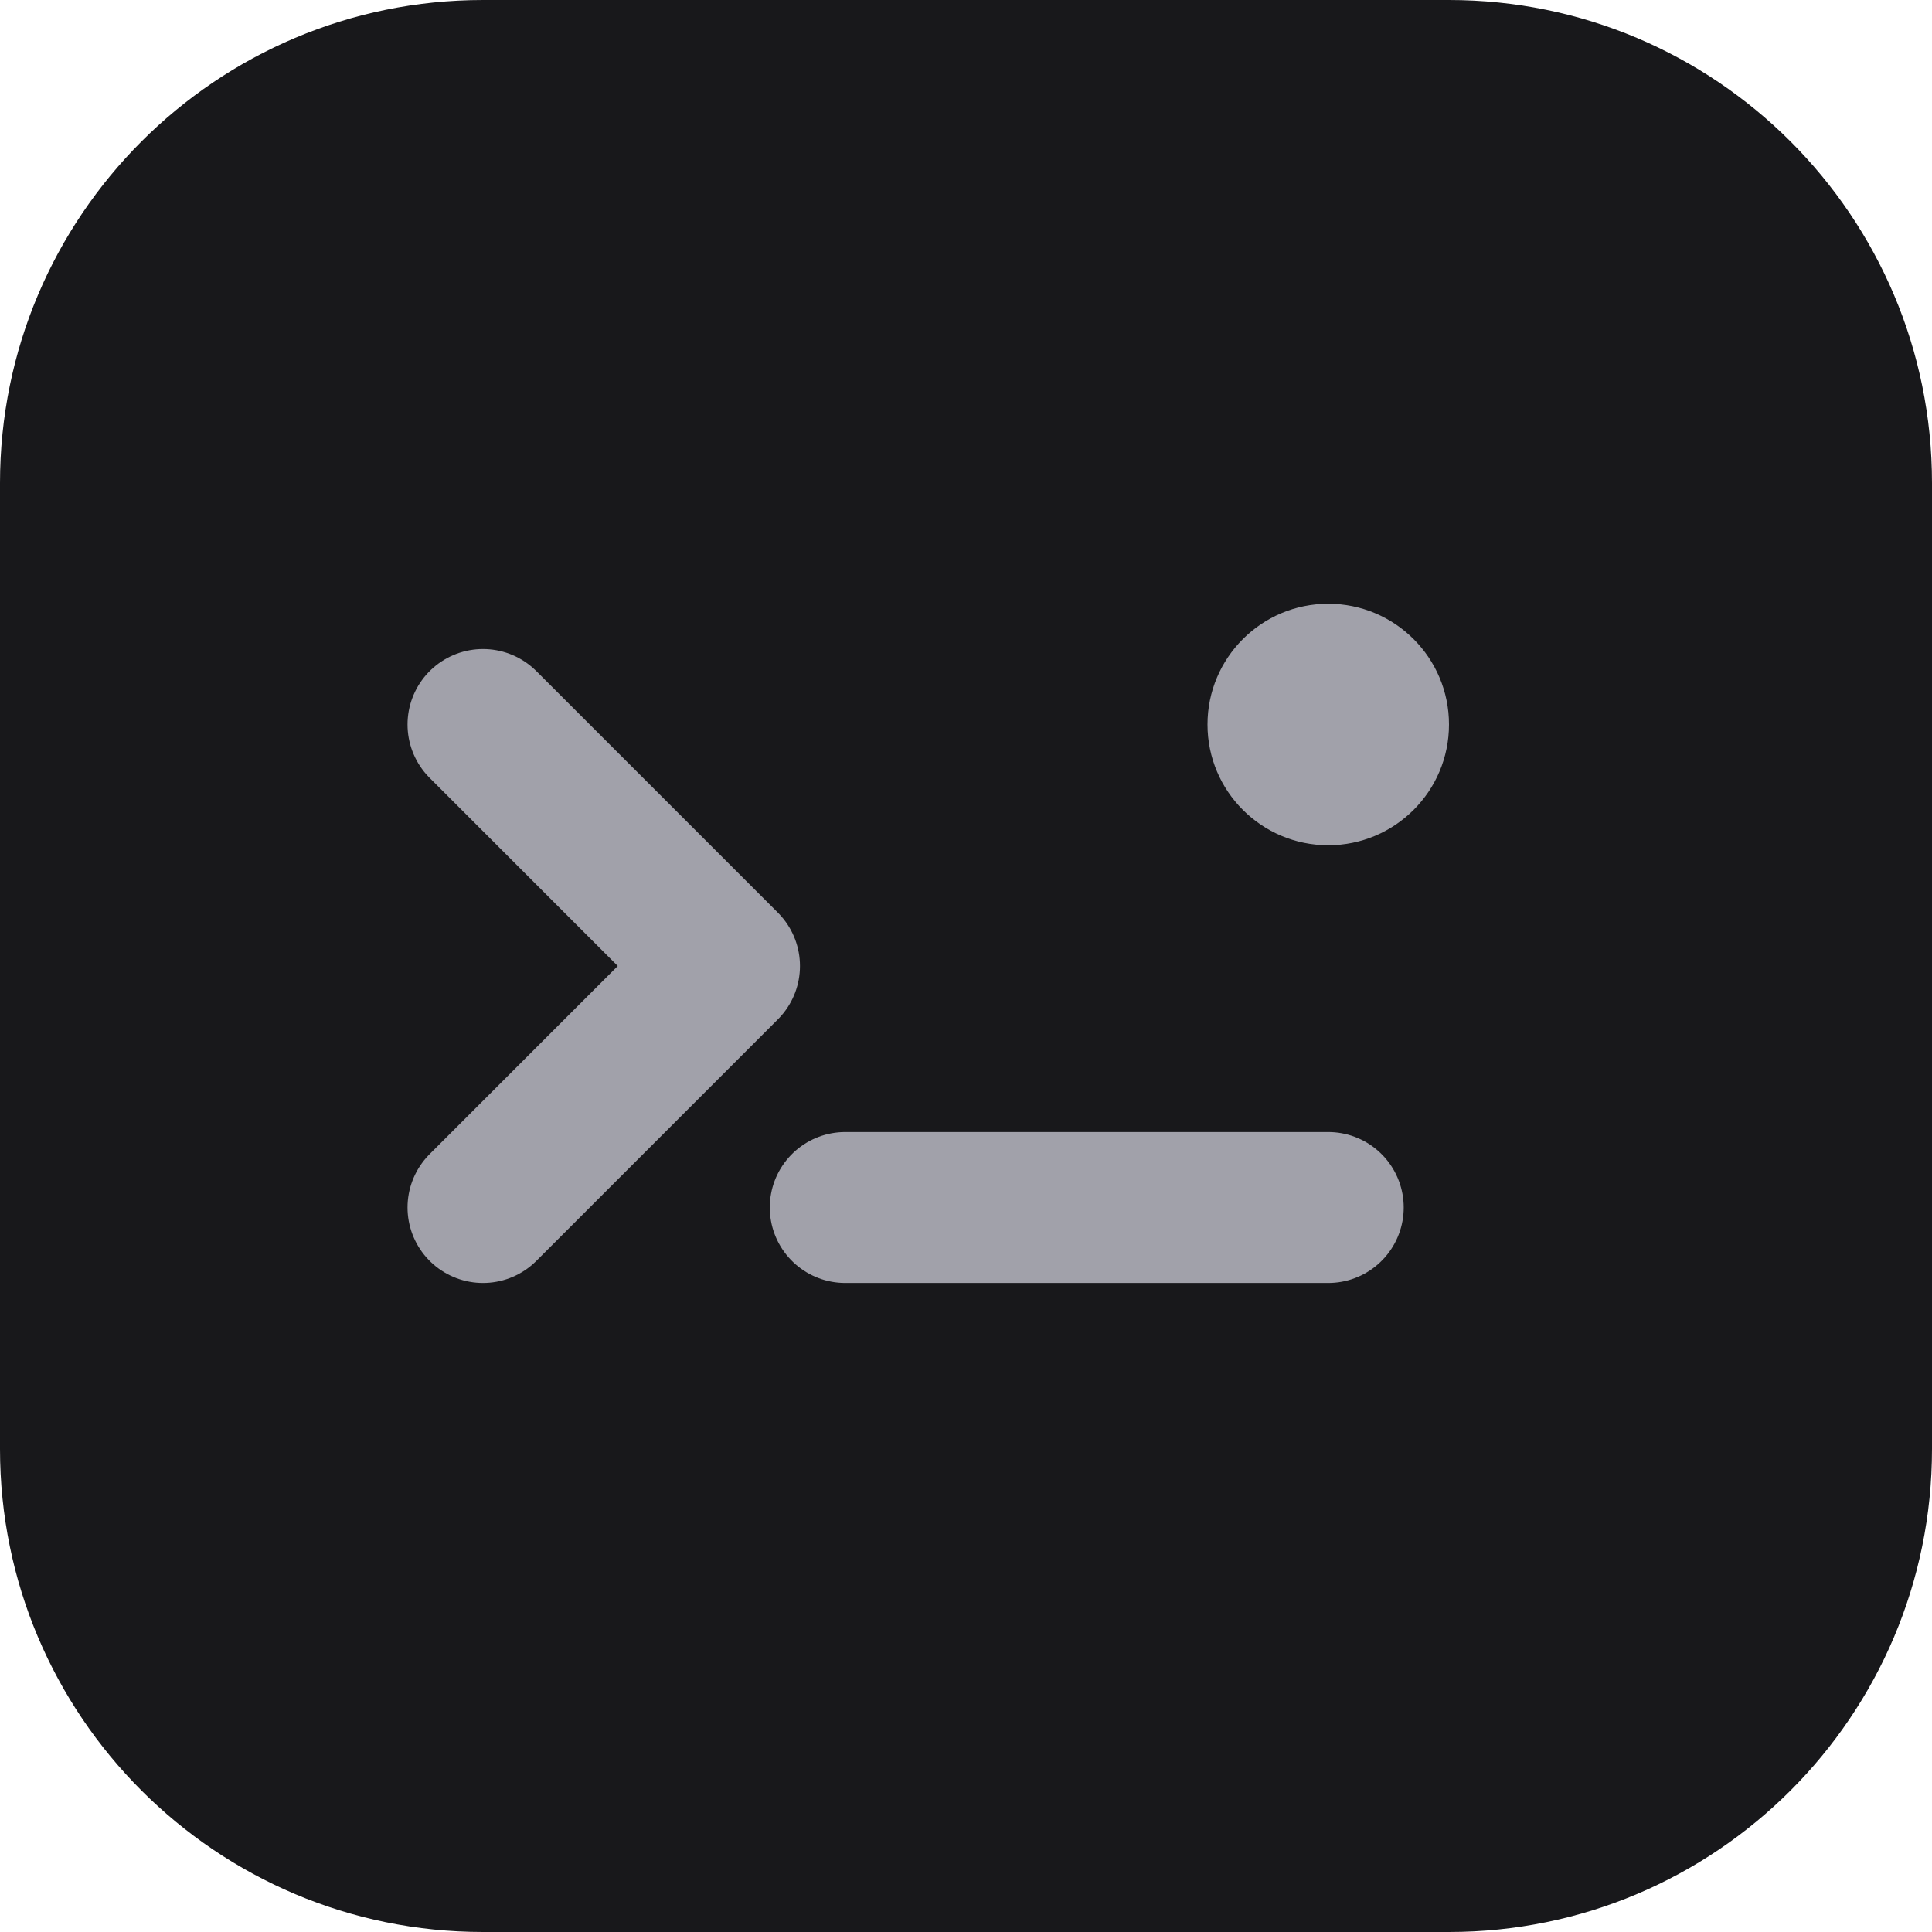
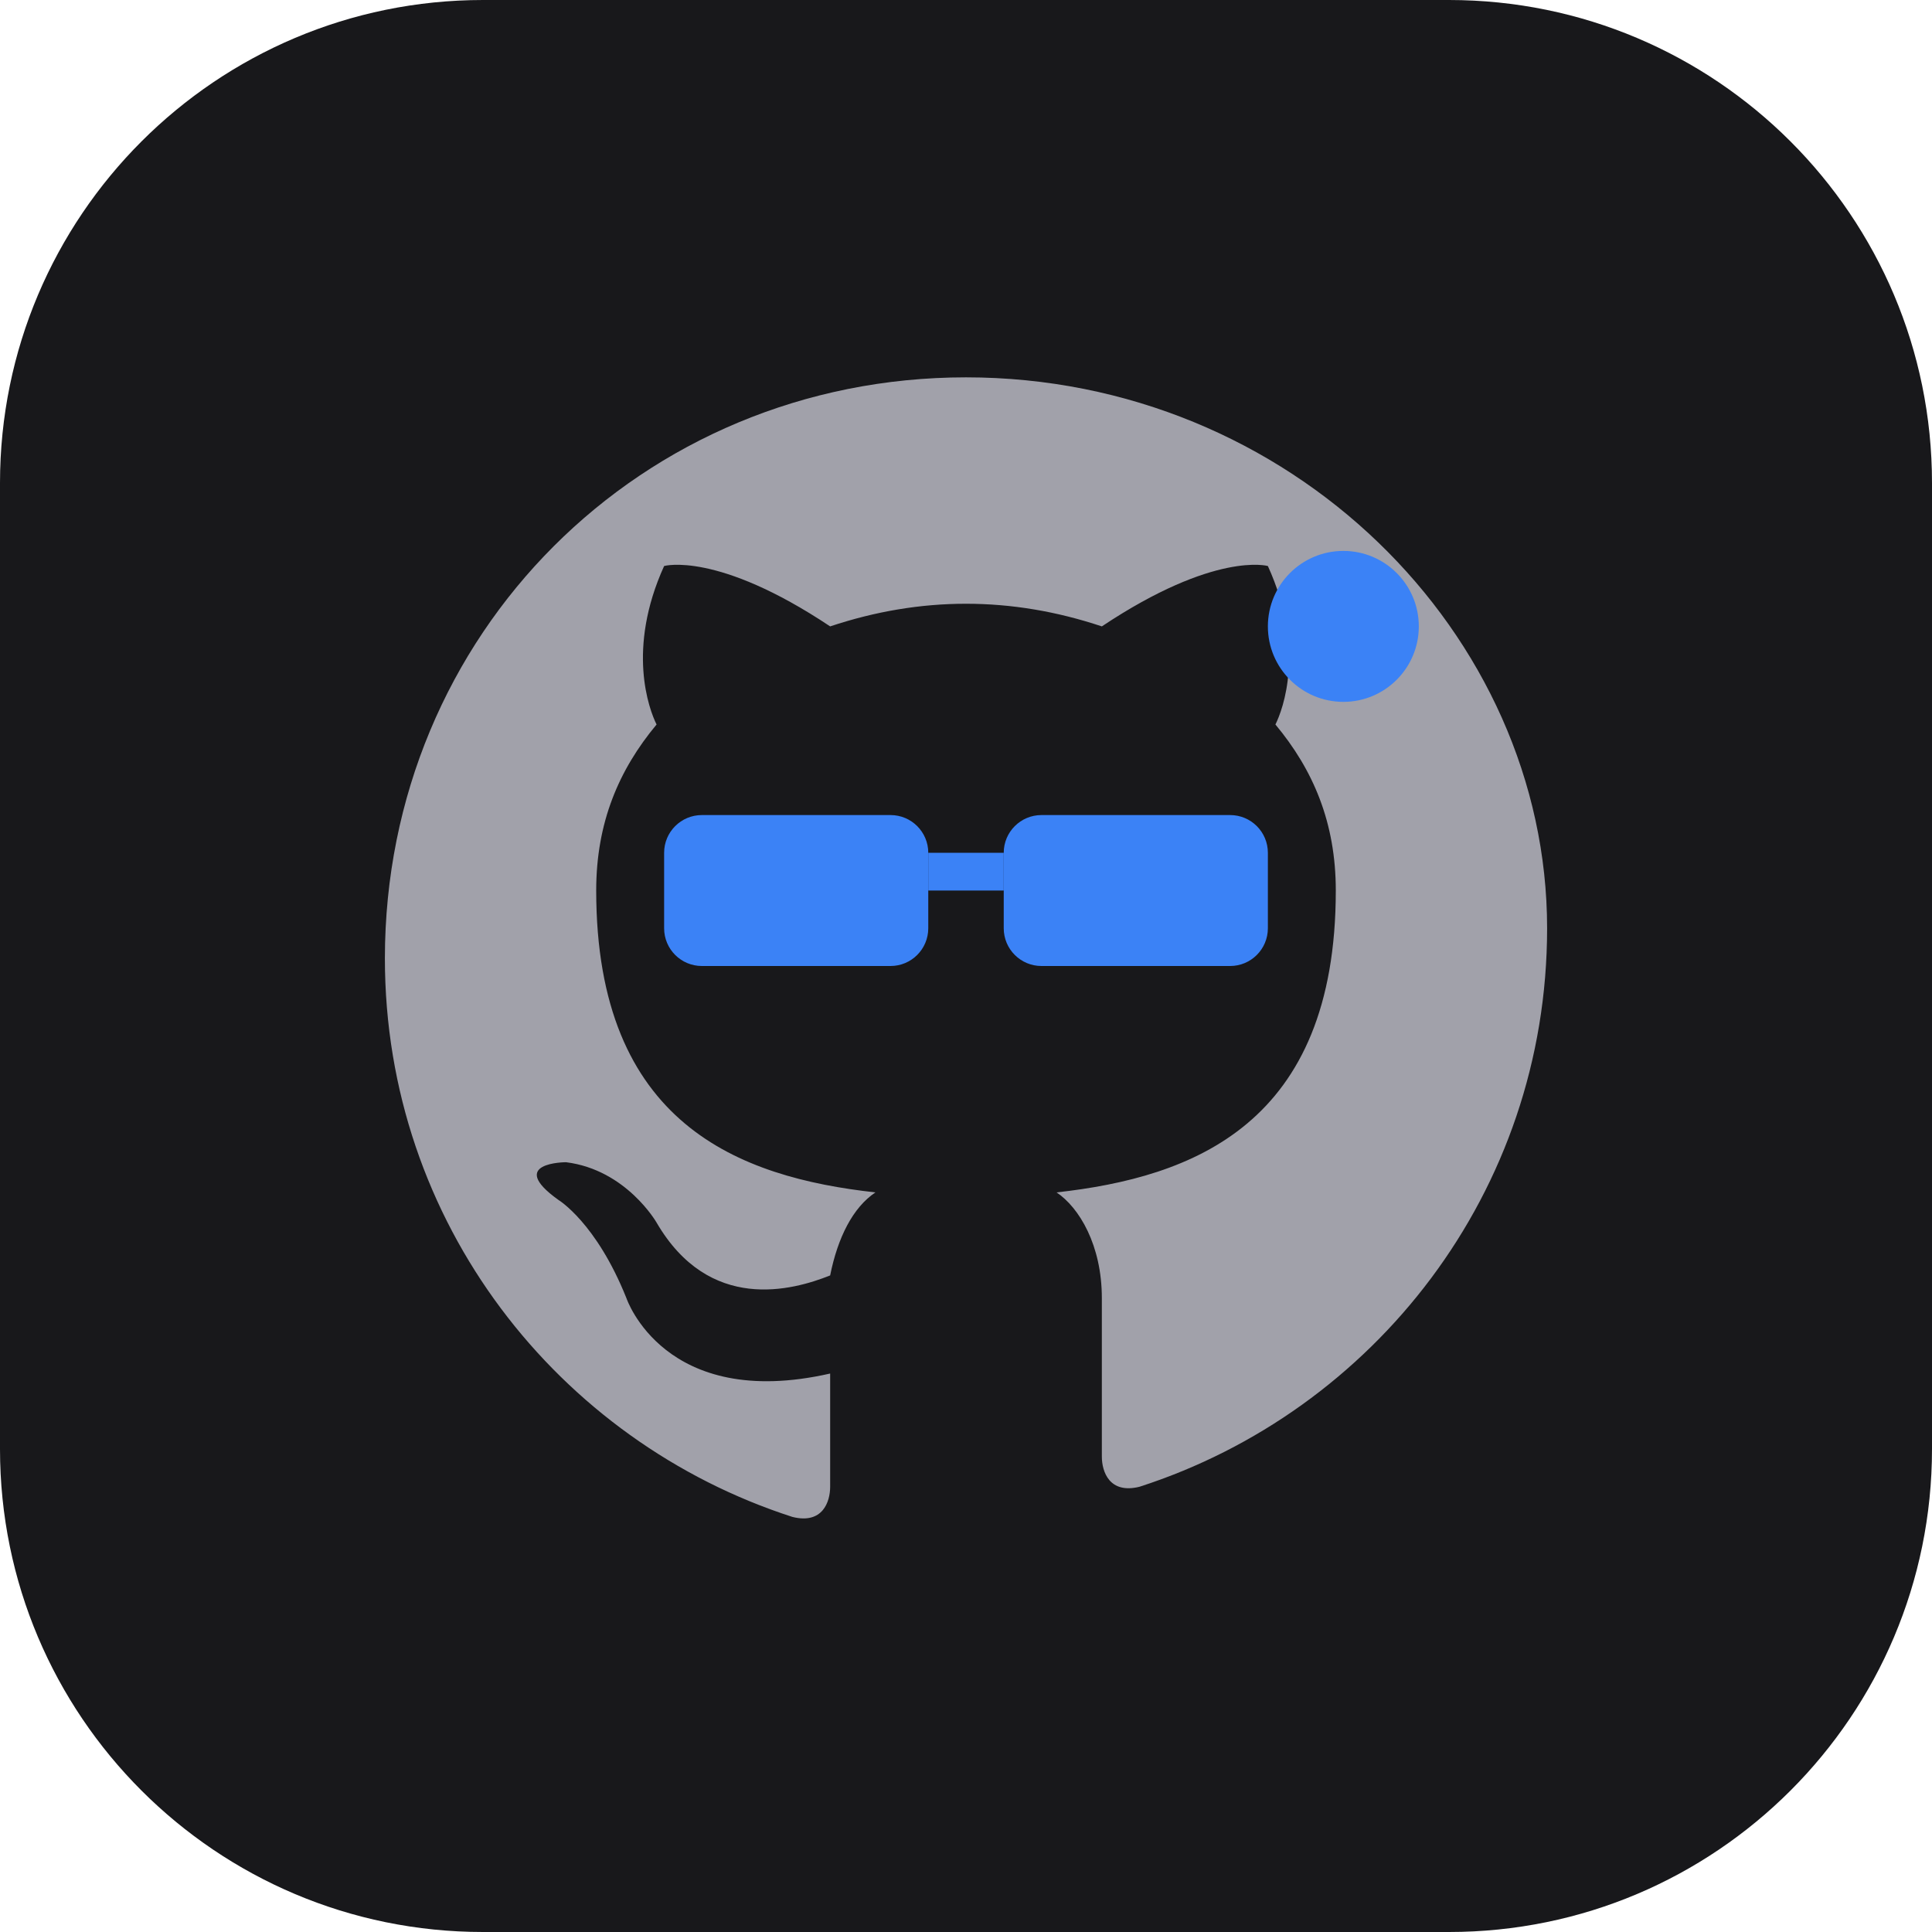
- <svg xmlns="http://www.w3.org/2000/svg" width="32" height="32" viewBox="0 0 32 32" fill="none">
-   <rect width="32" height="32" rx="8" fill="#18181b" />
-   <path d="M8 12L12 16L8 20" stroke="#a1a1aa" stroke-width="2.5" stroke-linecap="round" stroke-linejoin="round" />
-   <path d="M14 20H22" stroke="#a1a1aa" stroke-width="2.5" stroke-linecap="round" />
-   <circle cx="22" cy="12" r="2" fill="#a1a1aa" />
+ <svg xmlns="http://www.w3.org/2000/svg" width="64" height="64" viewBox="0 0 64 64" fill="none">
+   <rect width="64" height="64" rx="16" fill="#18181b" />
+   <g transform="translate(12, 12) scale(2.5)">
+     <path d="M8 0.2C3.7 0.2 0.3 3.6 0.3 7.9c0 3.5 2.3 6.4 5.4 7.4.4.1.5-.2.5-.4v-1.5c-2.2.5-2.7-1-2.7-1-.4-1-.9-1.3-.9-1.3-.7-.5.1-.5.1-.5.8.1 1.2.8 1.2.8.7 1.2 1.8.9 2.3.7.1-.5.3-.9.6-1.1-1.8-.2-3.7-.9-3.7-4 0-.9.3-1.6.8-2.2-.1-.2-.4-1 .1-2.1 0 0 .7-.2 2.2.8.6-.2 1.2-.3 1.8-.3s1.2.1 1.8.3c1.5-1 2.2-.8 2.2-.8.5 1.1.2 1.9.1 2.1.5.6.8 1.3.8 2.2 0 3.1-1.9 3.8-3.7 4 .3.2.6.7.6 1.4v2.1c0 .2.1.5.5.4 3.1-1 5.4-3.9 5.4-7.4C15.7 3.6 12.3 0.2 8 0.2z" fill="#a1a1aa" />
+     <rect x="4" y="6" width="3.5" height="2" rx="0.5" fill="#3B82F6" />
+     <rect x="8.5" y="6" width="3.5" height="2" rx="0.5" fill="#3B82F6" />
+     <rect x="7.5" y="6.5" width="1" height="0.5" fill="#3B82F6" />
+     <circle cx="13" cy="3.5" r="1" fill="#3B82F6">
+       <animate attributeName="opacity" values="1;0.4;1" dur="2s" repeatCount="indefinite" />
+     </circle>
+   </g>
</svg>
